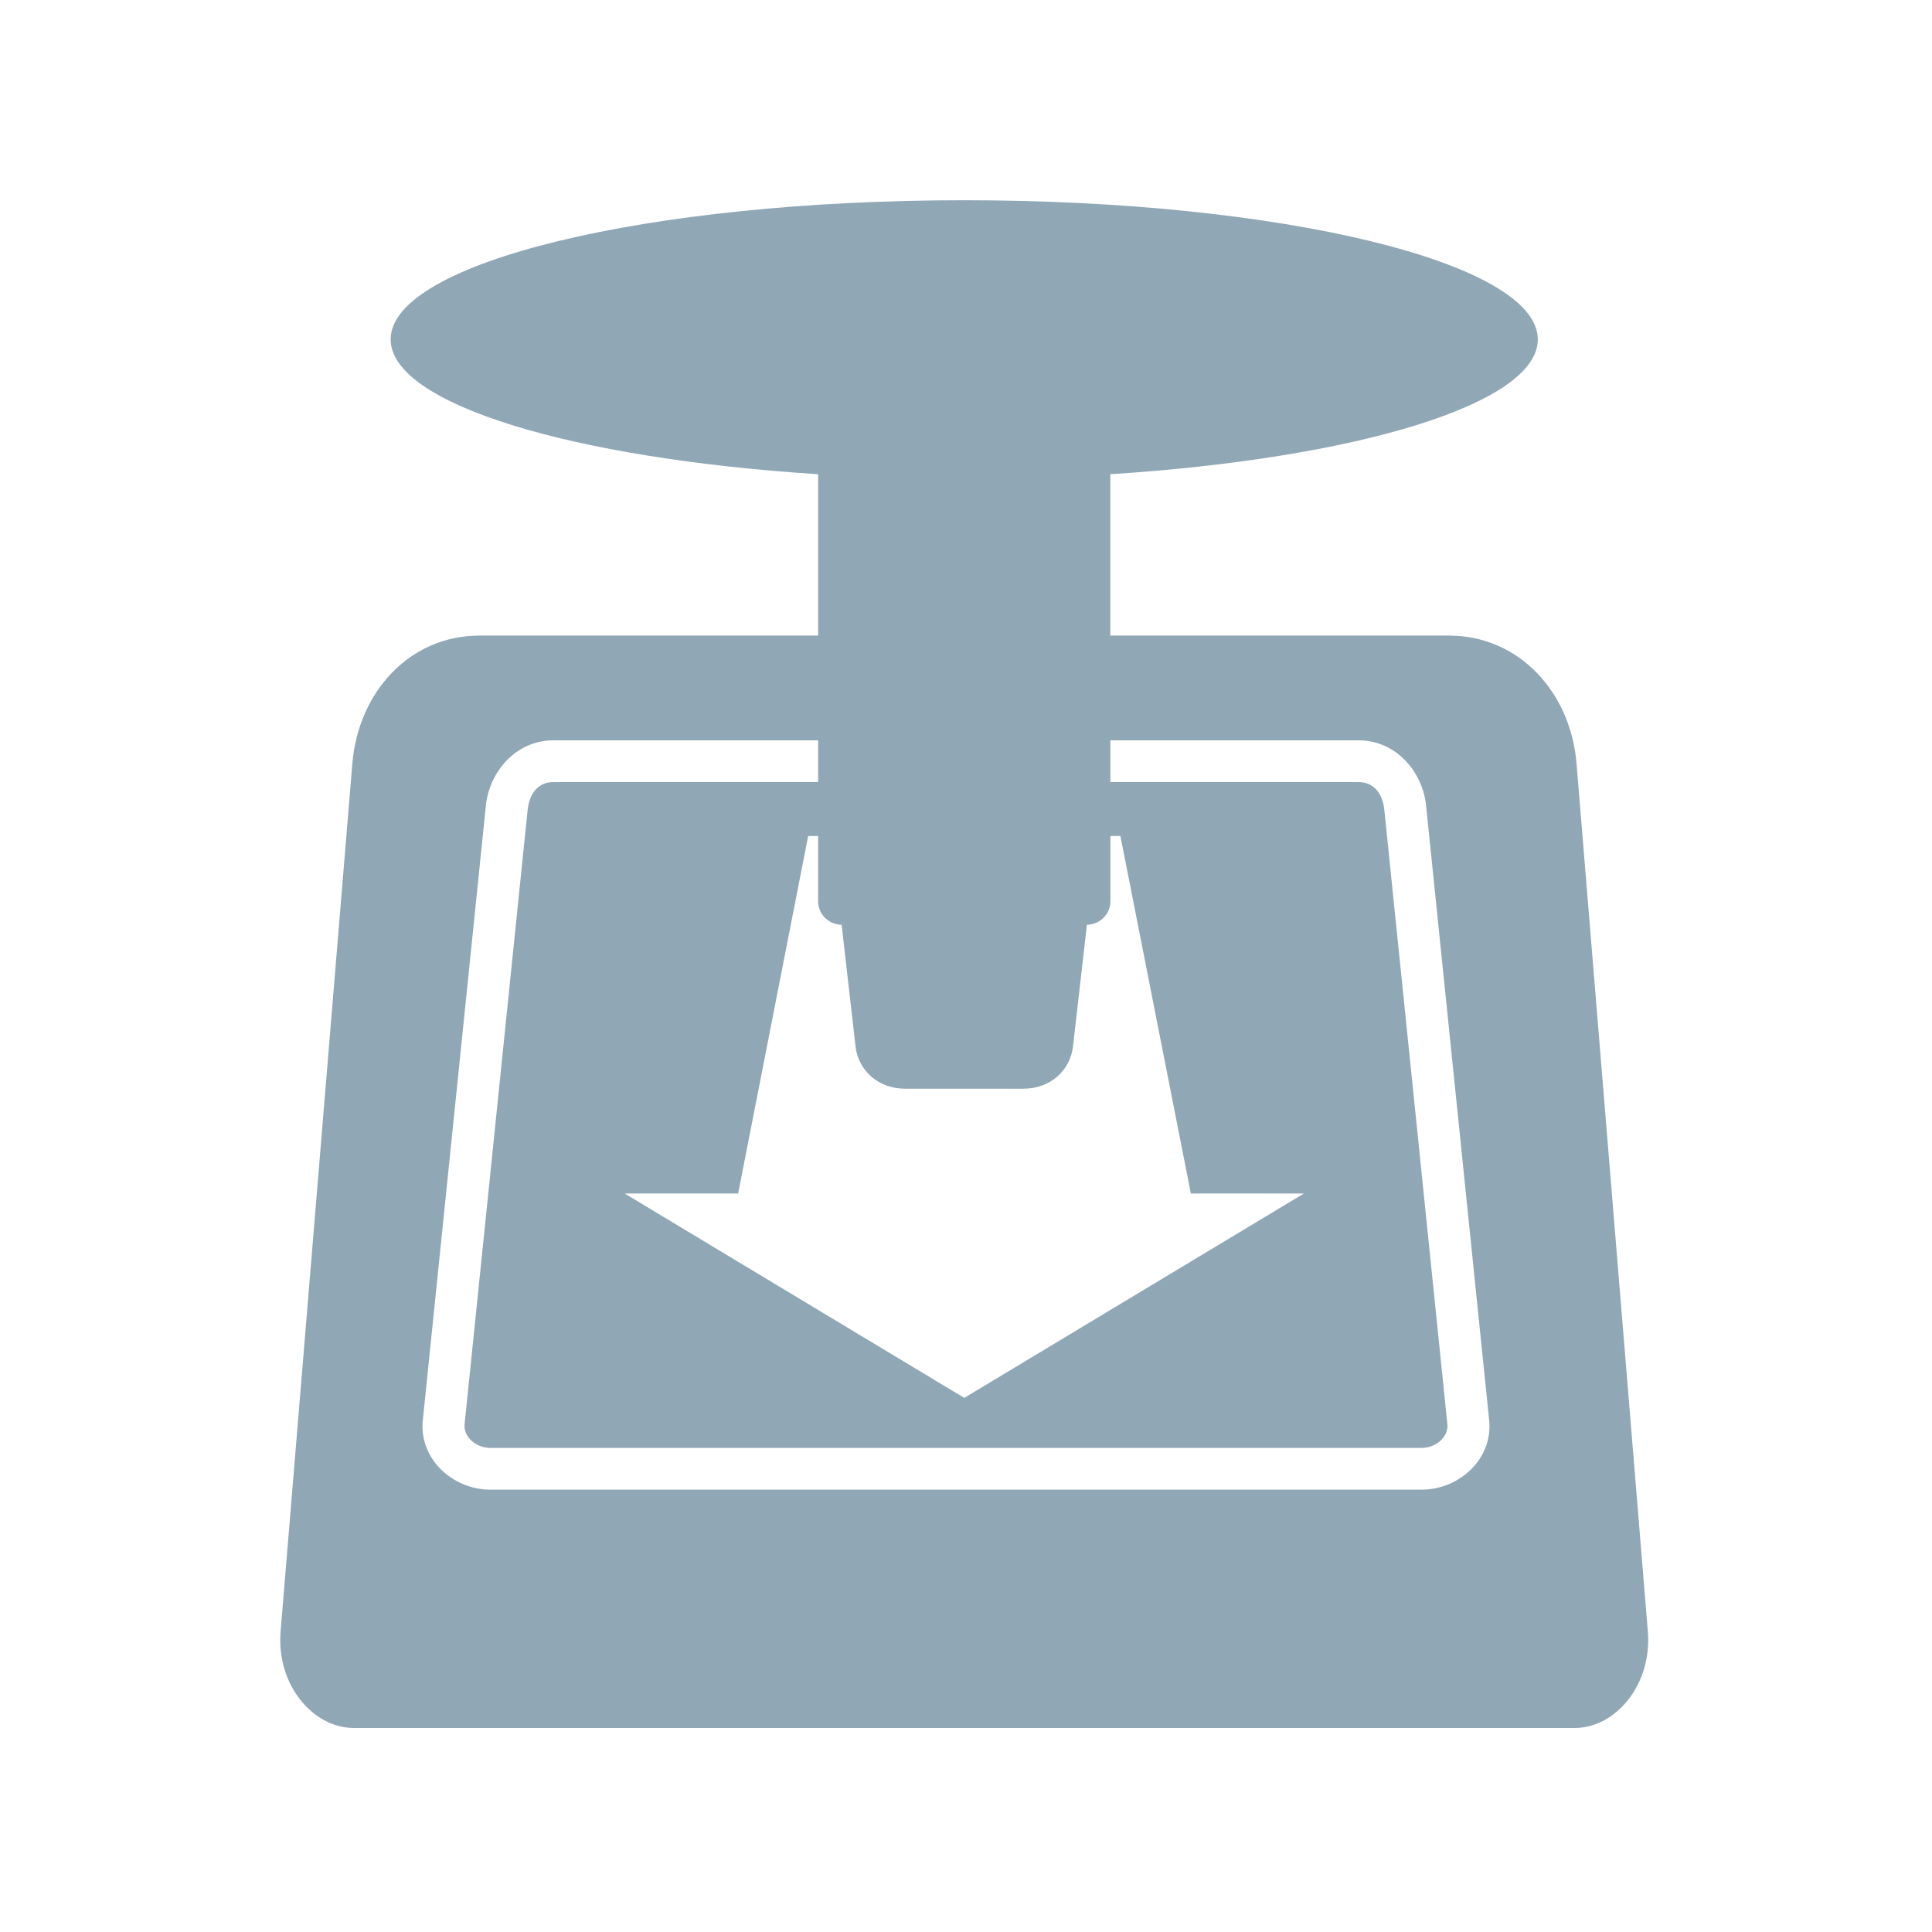
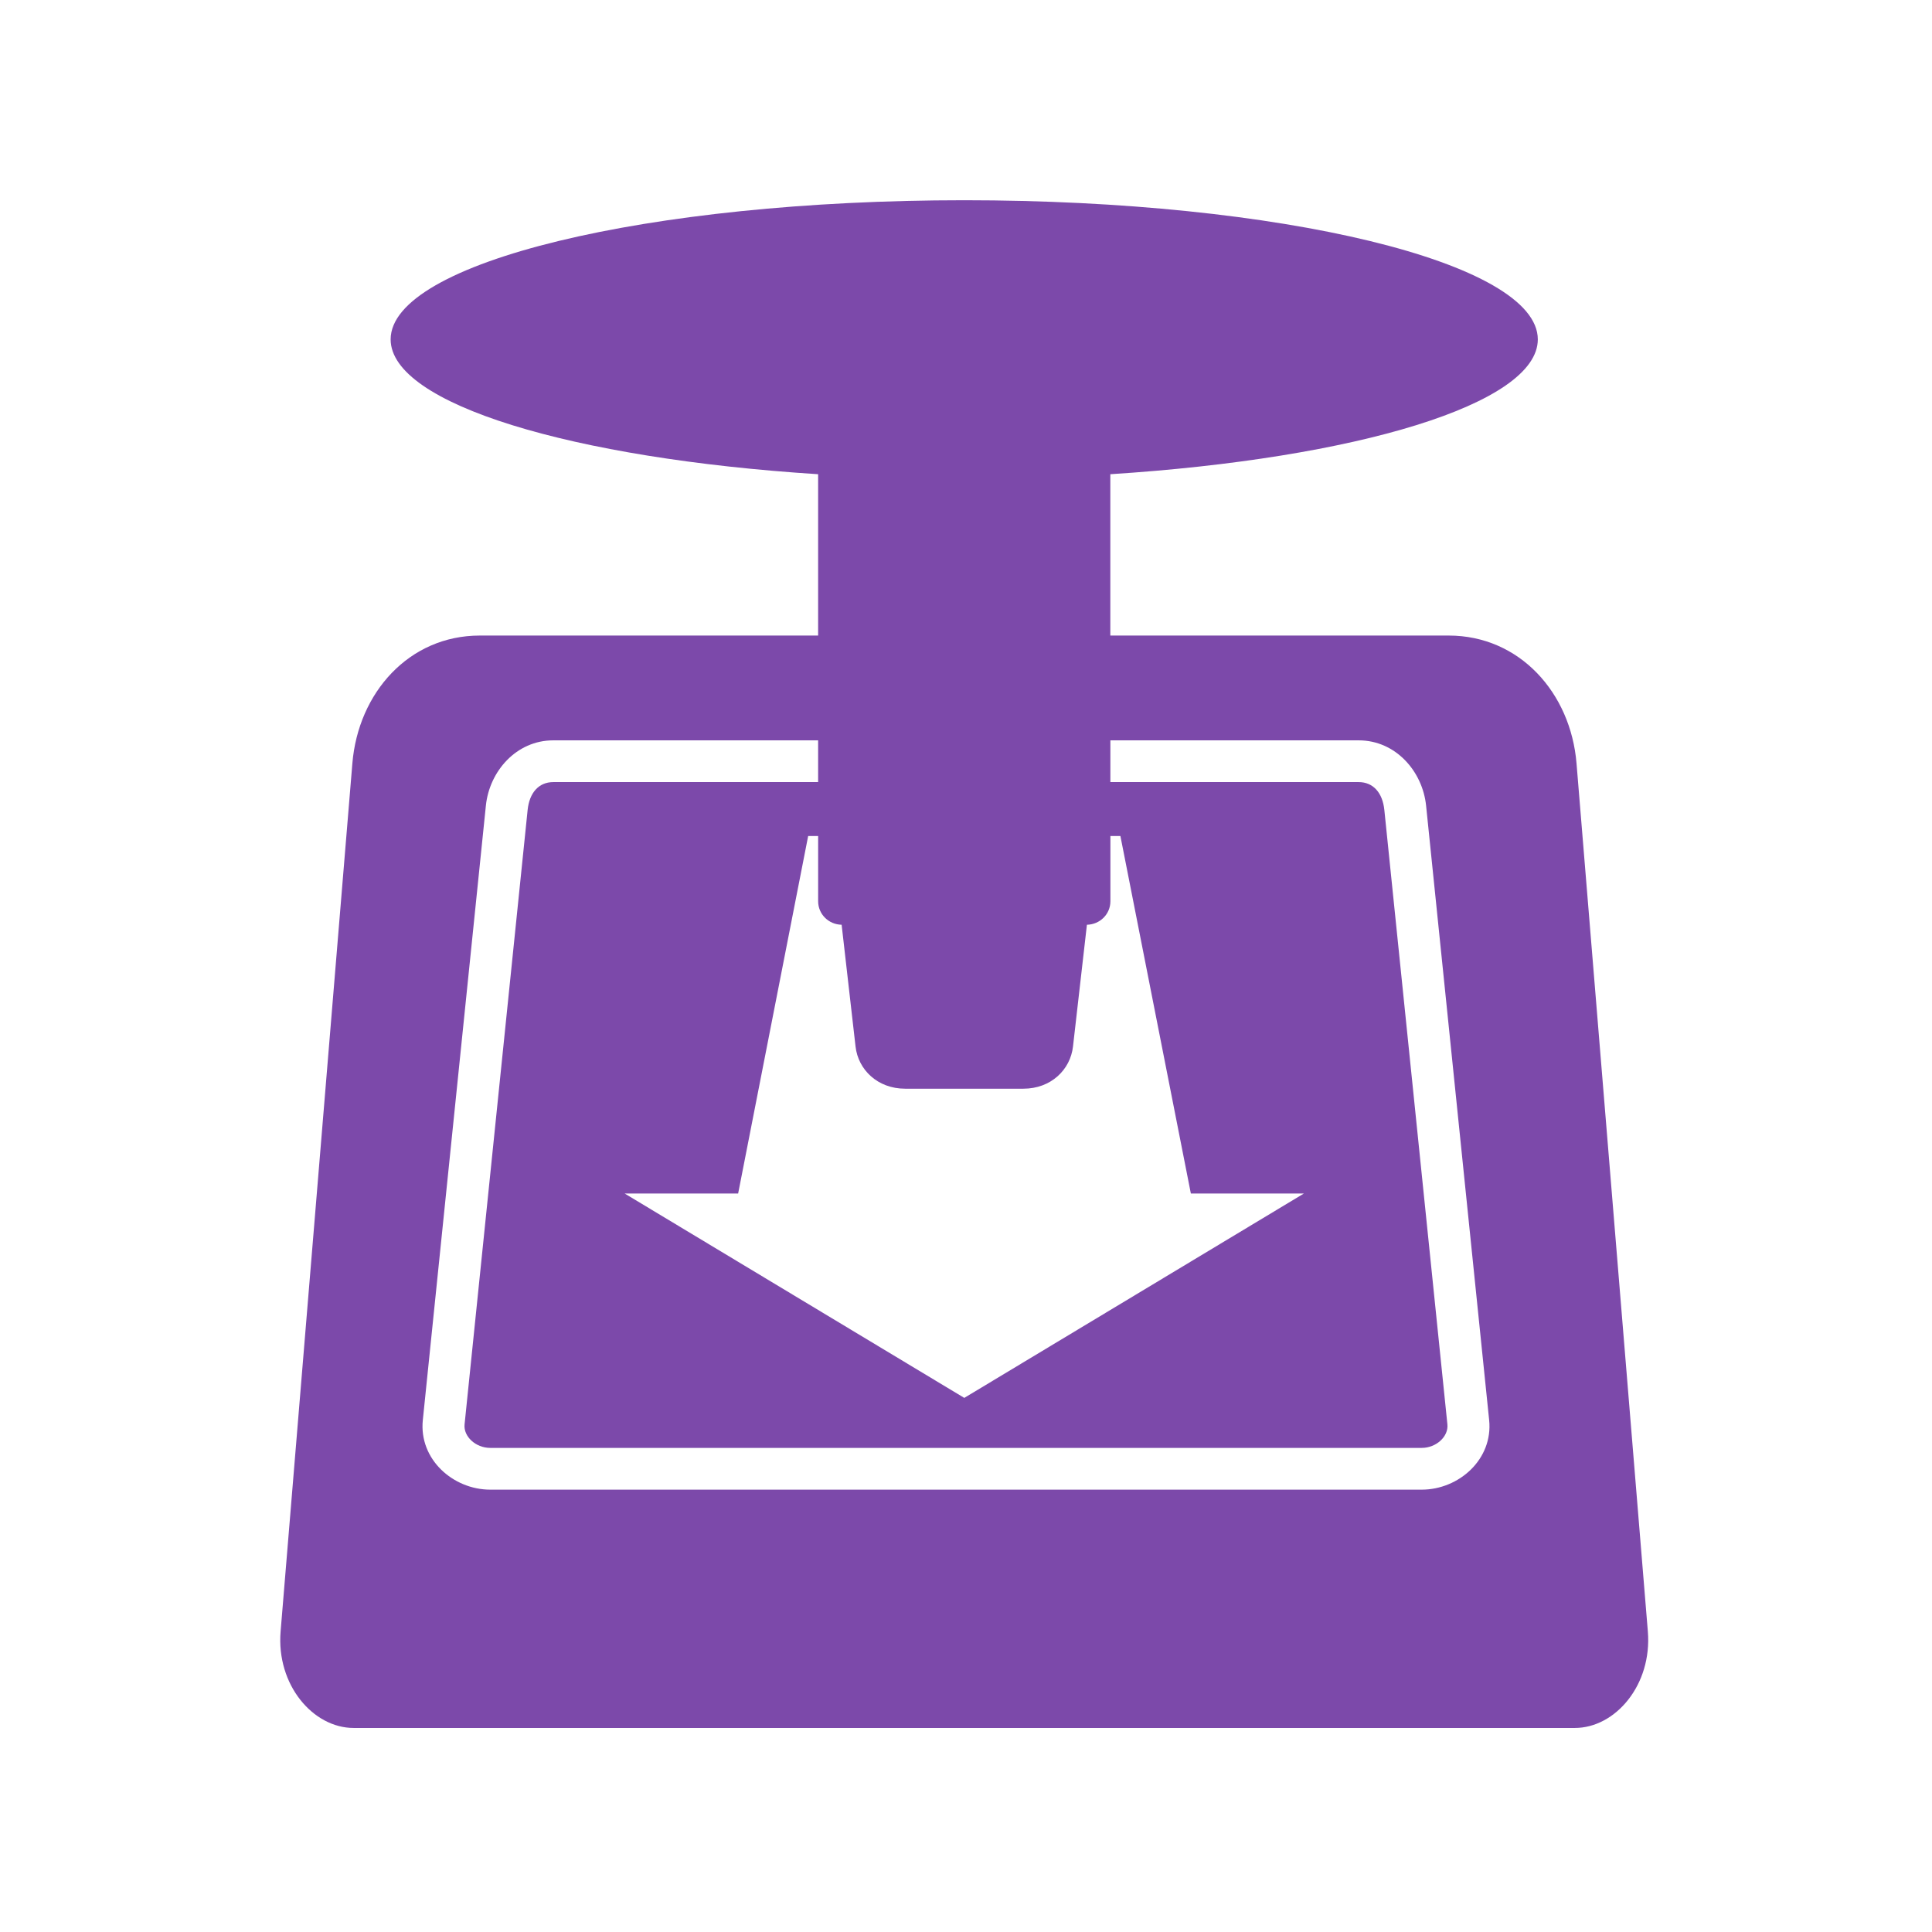
- <svg xmlns="http://www.w3.org/2000/svg" fill="#90A7B6" width="128" height="128" version="1.1">
+ <svg xmlns="http://www.w3.org/2000/svg" fill="#7C49AA" width="128" height="128" version="1.1">
  <path d="m 63.884,13.266 c -20.988,0 -38.003,4.125 -38.003,9.22 0,4.281 12.032,7.891 28.322,8.932 l 0,10.689 -22.416,0 c -4.693,0 -8.055,3.794 -8.442,8.471 l -4.754,57.508 c -0.293,3.543 2.152,6.396 4.84,6.396 l 80.903,0 c 2.689,0 5.131,-2.853 4.84,-6.396 l -4.725,-57.508 c -0.384,-4.677 -3.778,-8.471 -8.471,-8.471 l -22.416,0 0,-10.689 c 16.29,-1.041 28.322,-4.65 28.322,-8.932 0,-5.095 -17.015,-9.22 -38.003,-9.22 z m -27.227,35.784 17.546,0 0,2.766 -17.546,0 c -0.964,0 -1.583,0.708 -1.7,1.844 l -4.178,40.711 c -0.082,0.798 0.736,1.556 1.7,1.556 l 61.715,0 c 0.964,0 1.782,-0.757 1.7,-1.556 l -4.178,-40.711 c -0.117,-1.136 -0.736,-1.844 -1.7,-1.844 l -16.451,0 0,-2.766 16.451,0 c 2.455,0 4.233,2.057 4.466,4.322 l 4.178,40.711 c 0.267,2.602 -2.011,4.61 -4.466,4.61 l -61.715,0 c -2.455,0 -4.733,-2.007 -4.466,-4.61 l 4.178,-40.711 c 0.232,-2.265 2.011,-4.322 4.466,-4.322 z m 16.884,6.339 0.663,0 0,4.322 c 0,0.861 0.698,1.54 1.556,1.556 l 0.922,8.067 c 0.174,1.543 1.465,2.795 3.285,2.795 l 7.837,0 c 1.82,0 3.11,-1.252 3.285,-2.795 l 0.922,-8.067 c 0.857,-0.016 1.556,-0.695 1.556,-1.556 l 0,-4.322 0.663,0 4.667,23.683 7.491,0 -22.502,13.542 -22.502,-13.542 7.52,0 4.639,-23.683 z" />
</svg>
